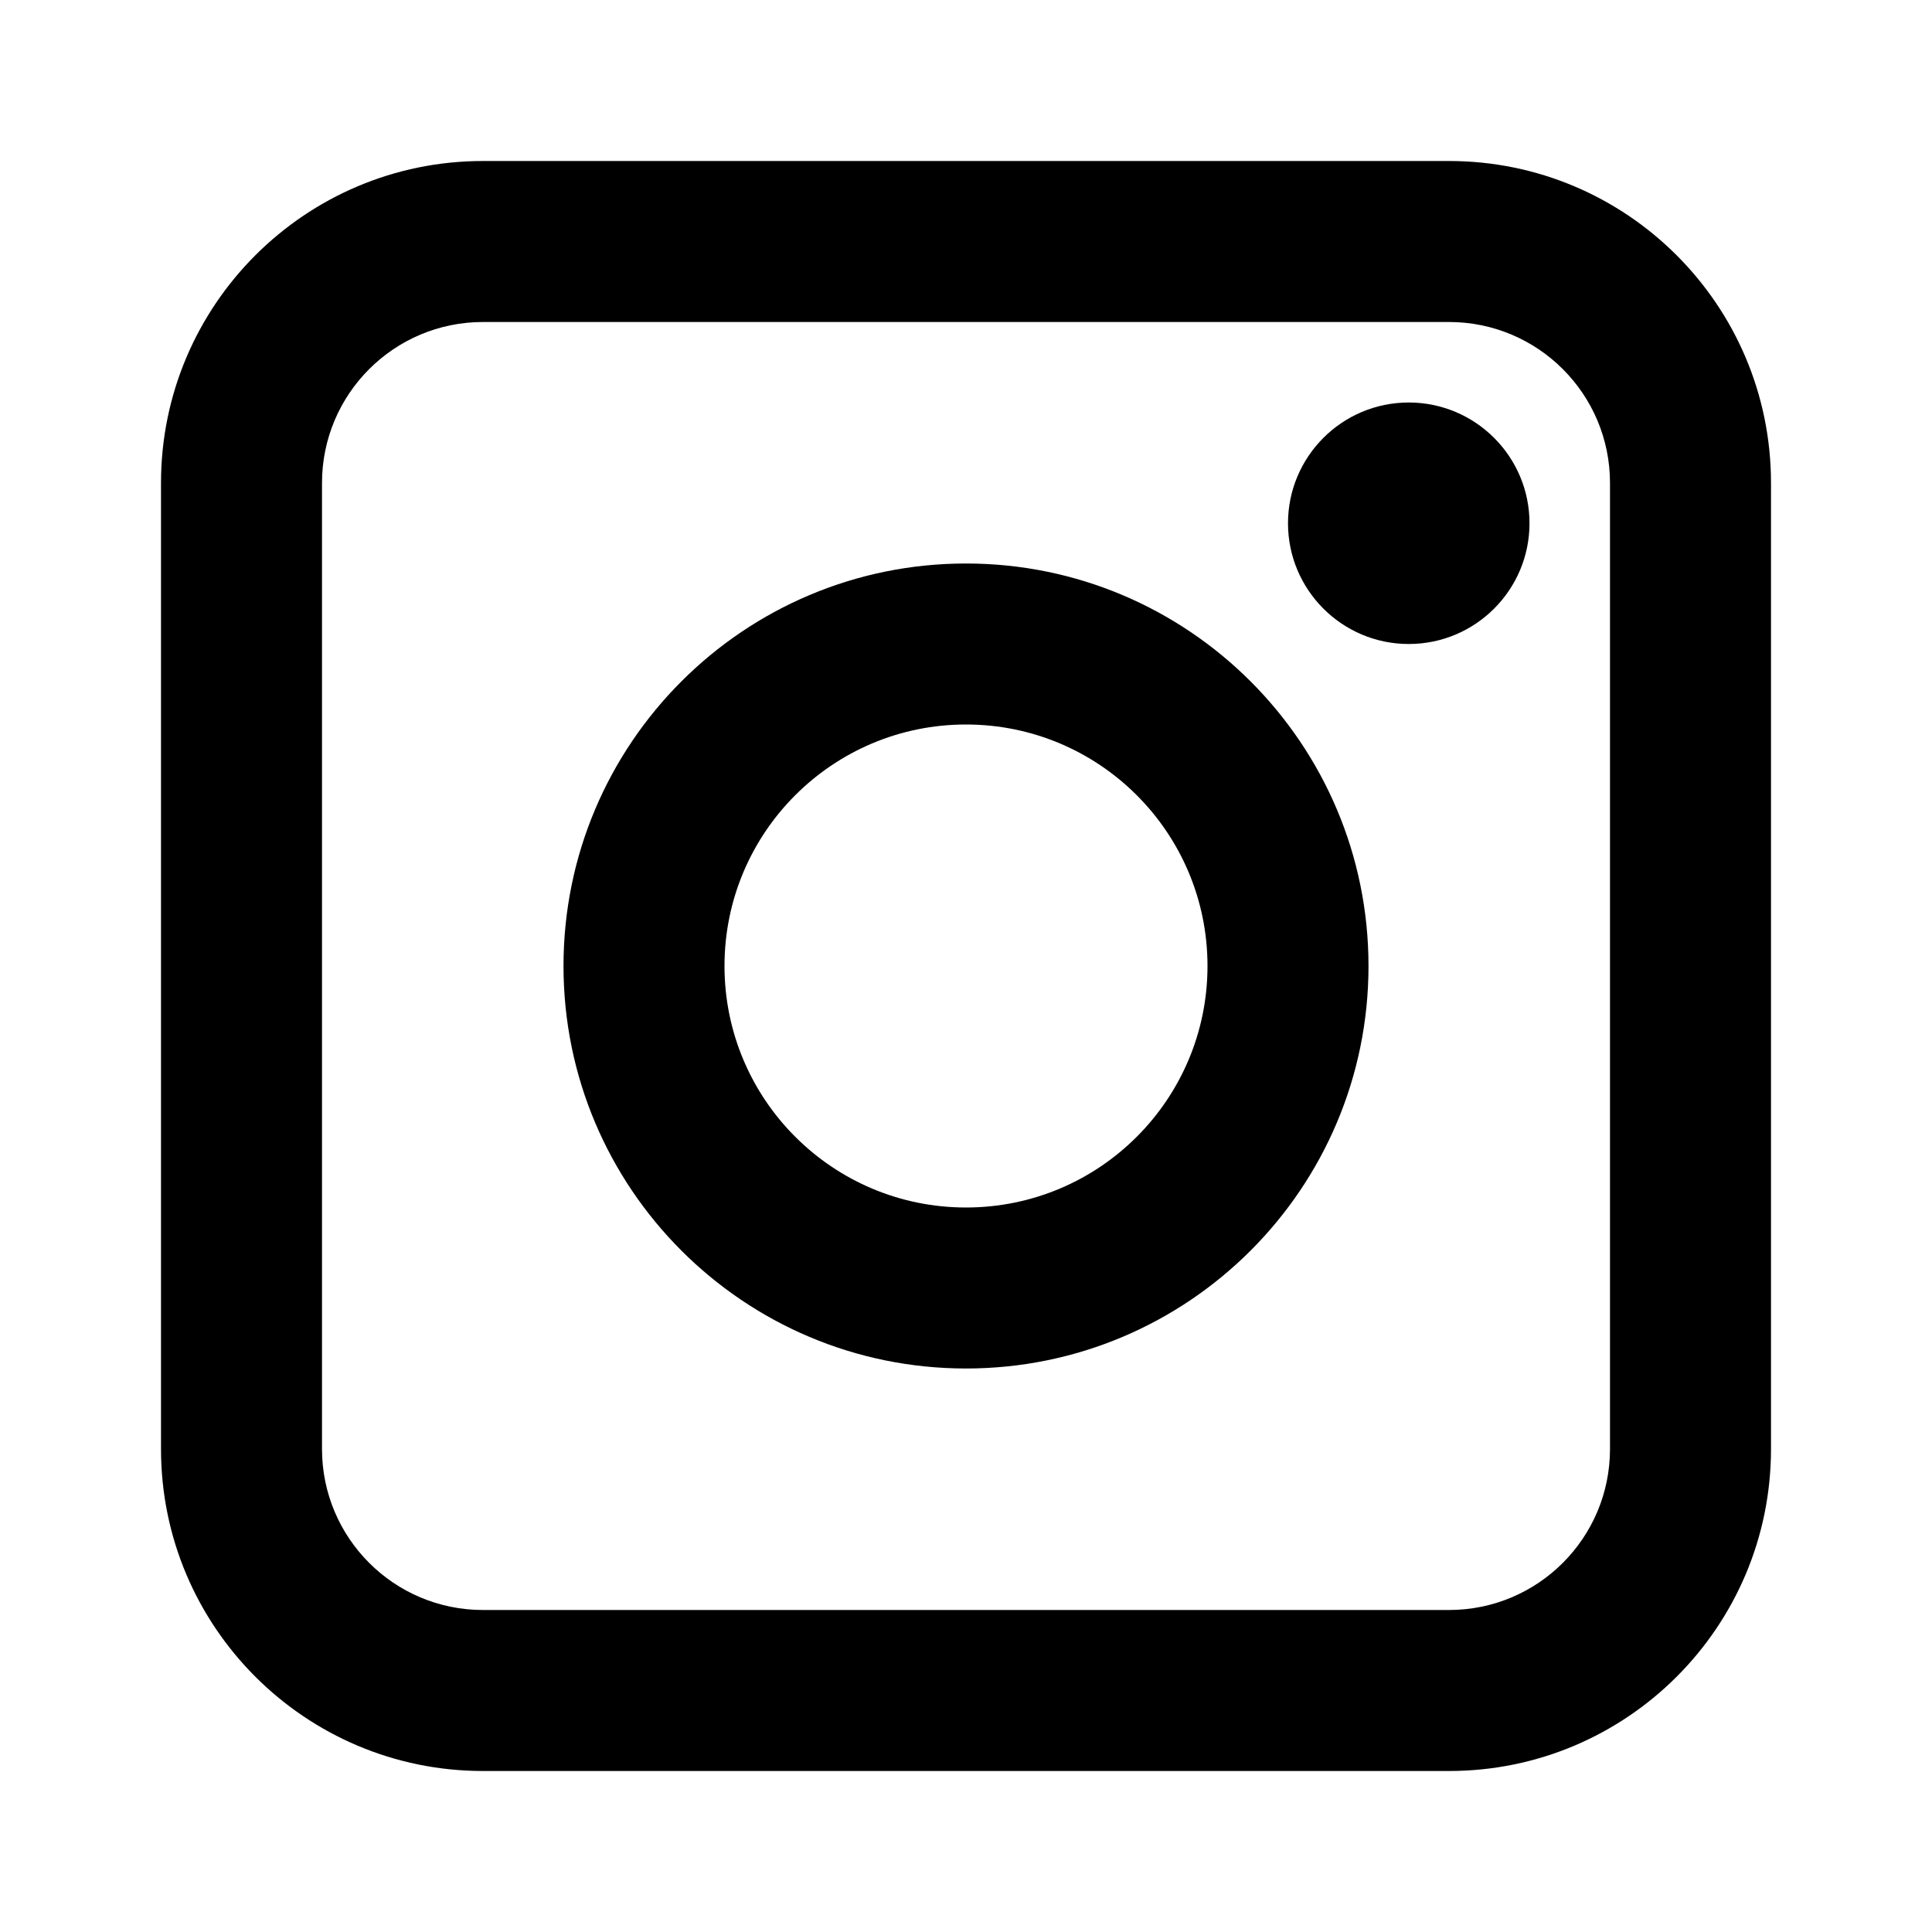
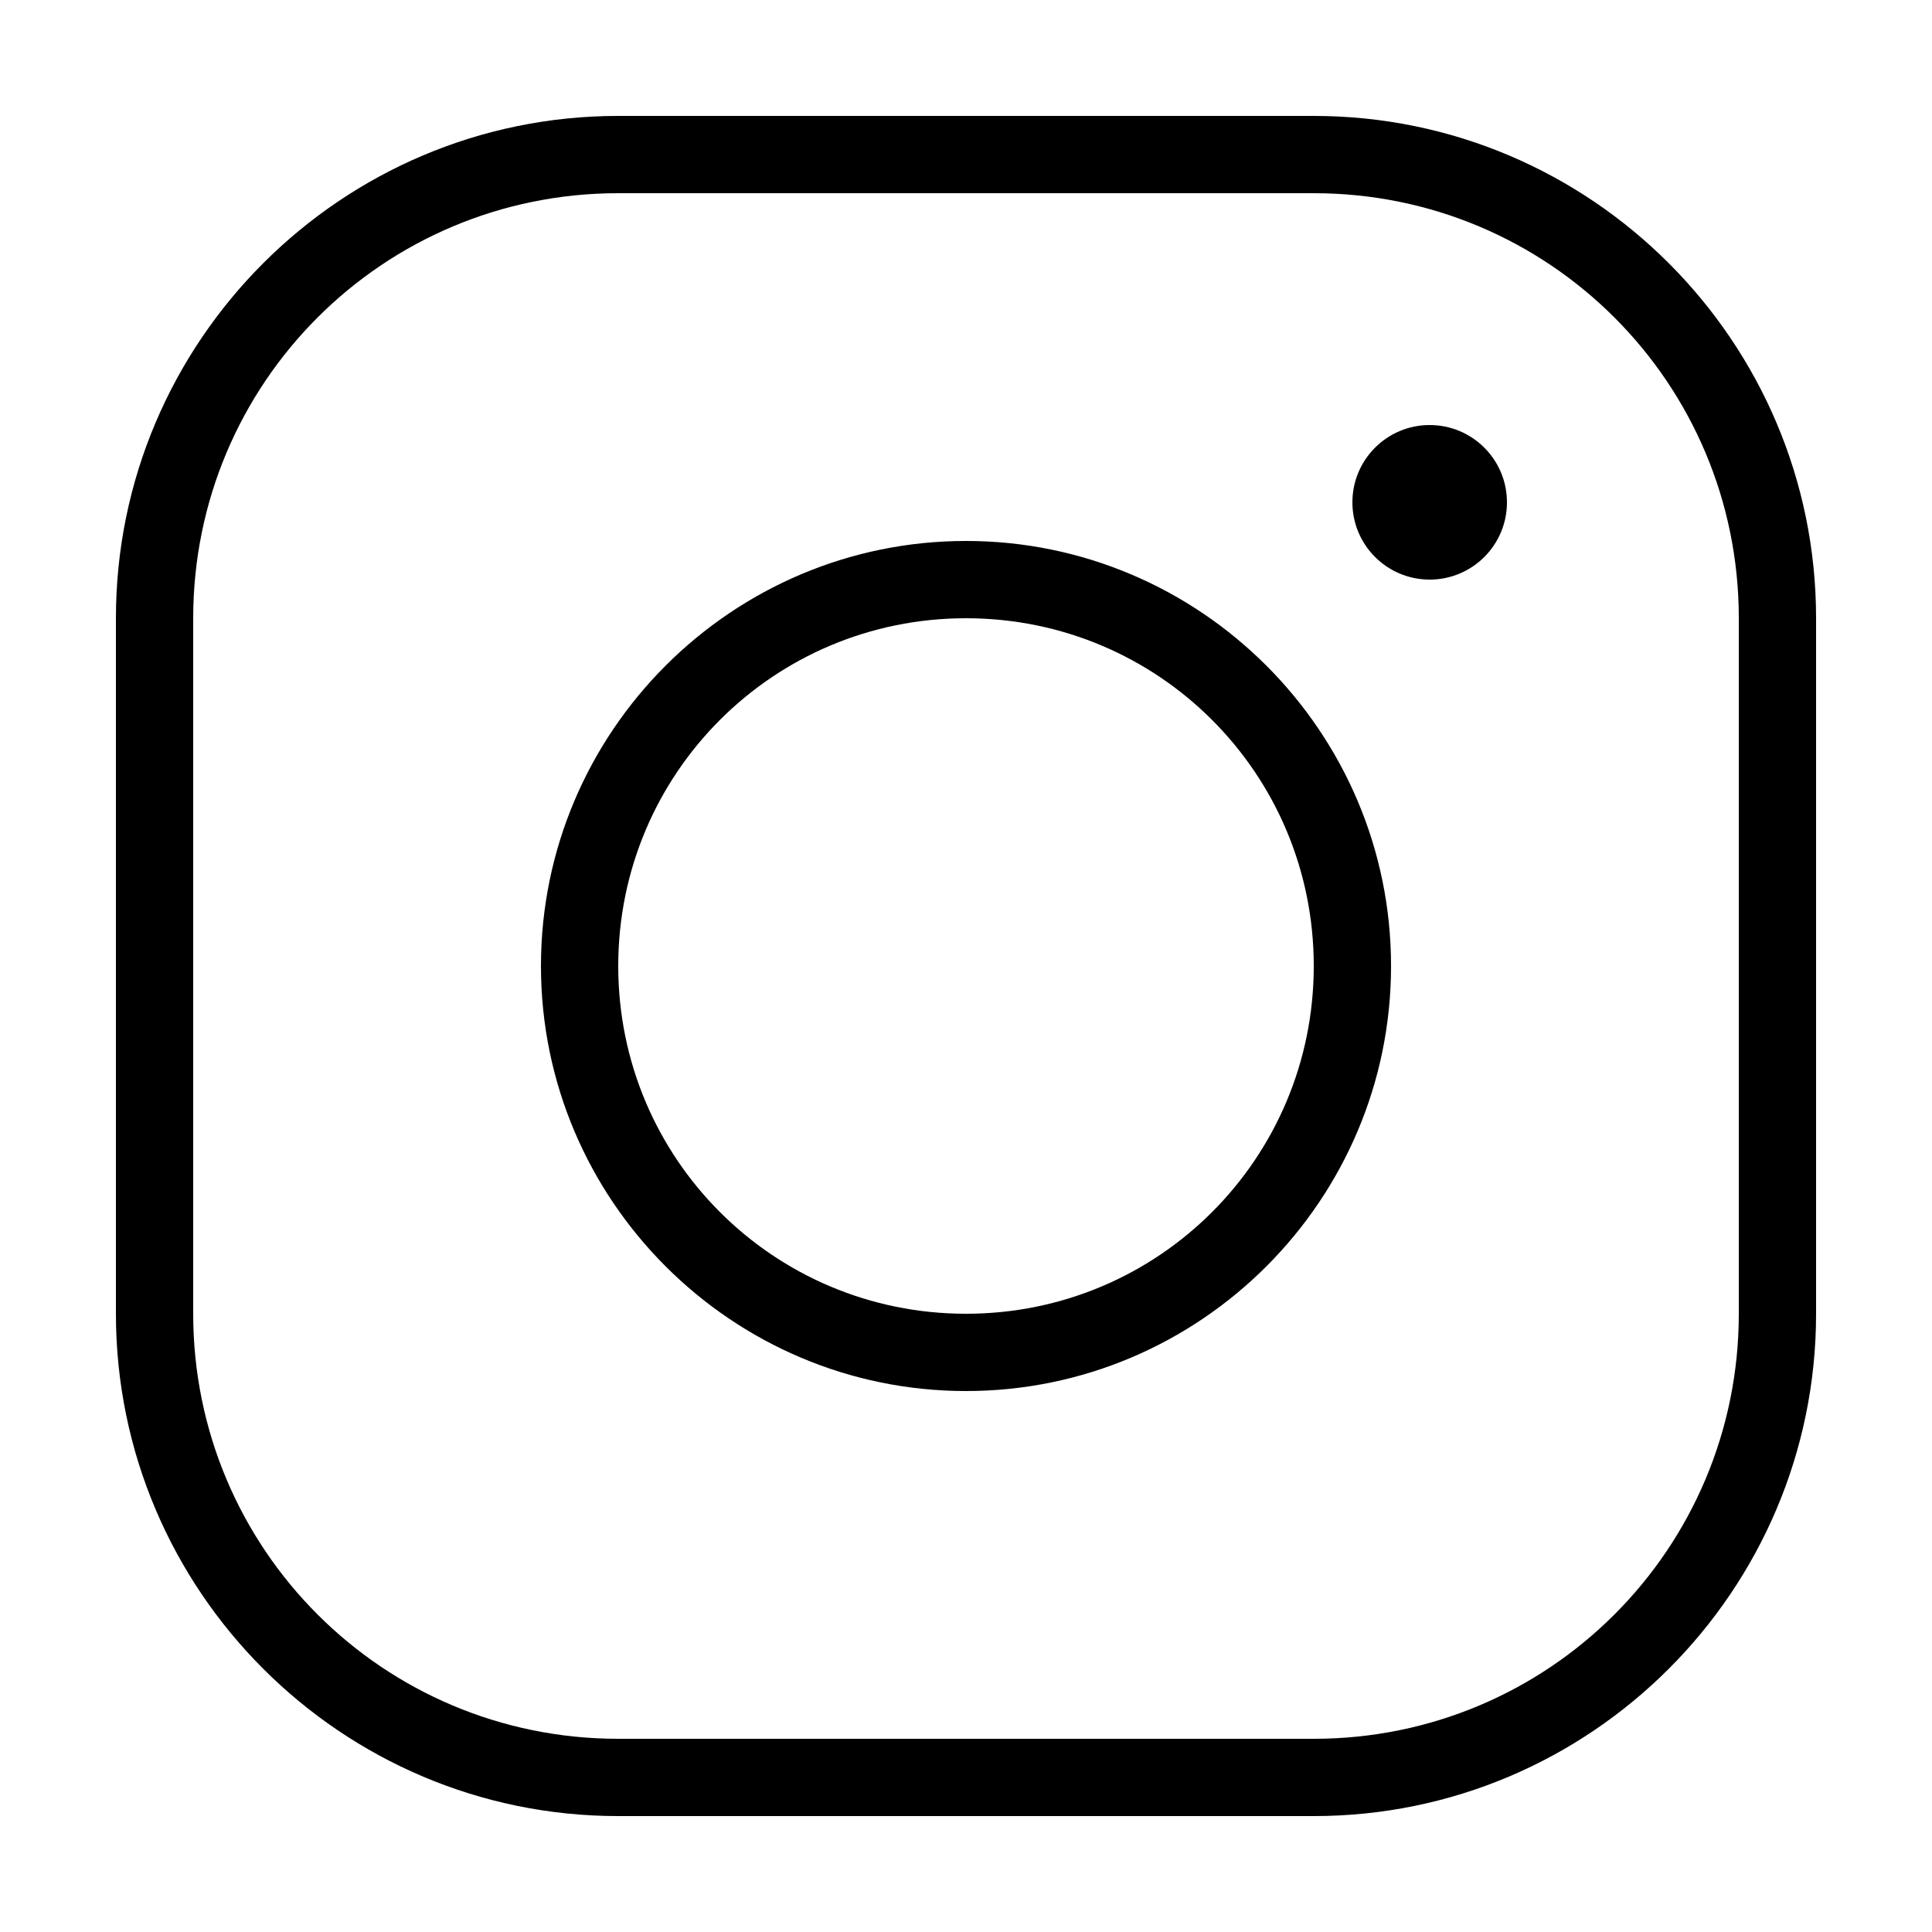
- <svg xmlns="http://www.w3.org/2000/svg" width="800px" height="800px" viewBox="0 0 24 24" fill="none">
-   <path fill-rule="evenodd" clip-rule="evenodd" d="M2 6C2 3.791 3.791 2 6 2H18C20.209 2 22 3.791 22 6V18C22 20.209 20.209 22 18 22H6C3.791 22 2 20.209 2 18V6ZM6 4C4.895 4 4 4.895 4 6V18C4 19.105 4.895 20 6 20H18C19.105 20 20 19.105 20 18V6C20 4.895 19.105 4 18 4H6ZM12 9C10.343 9 9 10.343 9 12C9 13.657 10.343 15 12 15C13.657 15 15 13.657 15 12C15 10.343 13.657 9 12 9ZM7 12C7 9.239 9.239 7 12 7C14.761 7 17 9.239 17 12C17 14.761 14.761 17 12 17C9.239 17 7 14.761 7 12ZM17.5 8C18.328 8 19 7.328 19 6.5C19 5.672 18.328 5 17.5 5C16.672 5 16 5.672 16 6.5C16 7.328 16.672 8 17.5 8Z" fill="#000000" />
+ <svg xmlns="http://www.w3.org/2000/svg" viewBox="0 0 50 50" width="50px" height="50px">
+   <path d="M 16 3 C 8.832 3 3 8.832 3 16 L 3 34 C 3 41.168 8.832 47 16 47 L 34 47 C 41.168 47 47 41.168 47 34 L 47 16 C 47 8.832 41.168 3 34 3 L 16 3 z M 16 5 L 34 5 C 40.086 5 45 9.914 45 16 L 45 34 C 45 40.086 40.086 45 34 45 L 16 45 C 9.914 45 5 40.086 5 34 L 5 16 C 5 9.914 9.914 5 16 5 z M 37 11 A 2 2 0 0 0 35 13 A 2 2 0 0 0 37 15 A 2 2 0 0 0 39 13 A 2 2 0 0 0 37 11 z M 25 14 C 18.937 14 14 18.937 14 25 C 14 31.063 18.937 36 25 36 C 31.063 36 36 31.063 36 25 C 36 18.937 31.063 14 25 14 z M 25 16 C 29.982 16 34 20.018 34 25 C 34 29.982 29.982 34 25 34 C 20.018 34 16 29.982 16 25 C 16 20.018 20.018 16 25 16 z" />
</svg>
